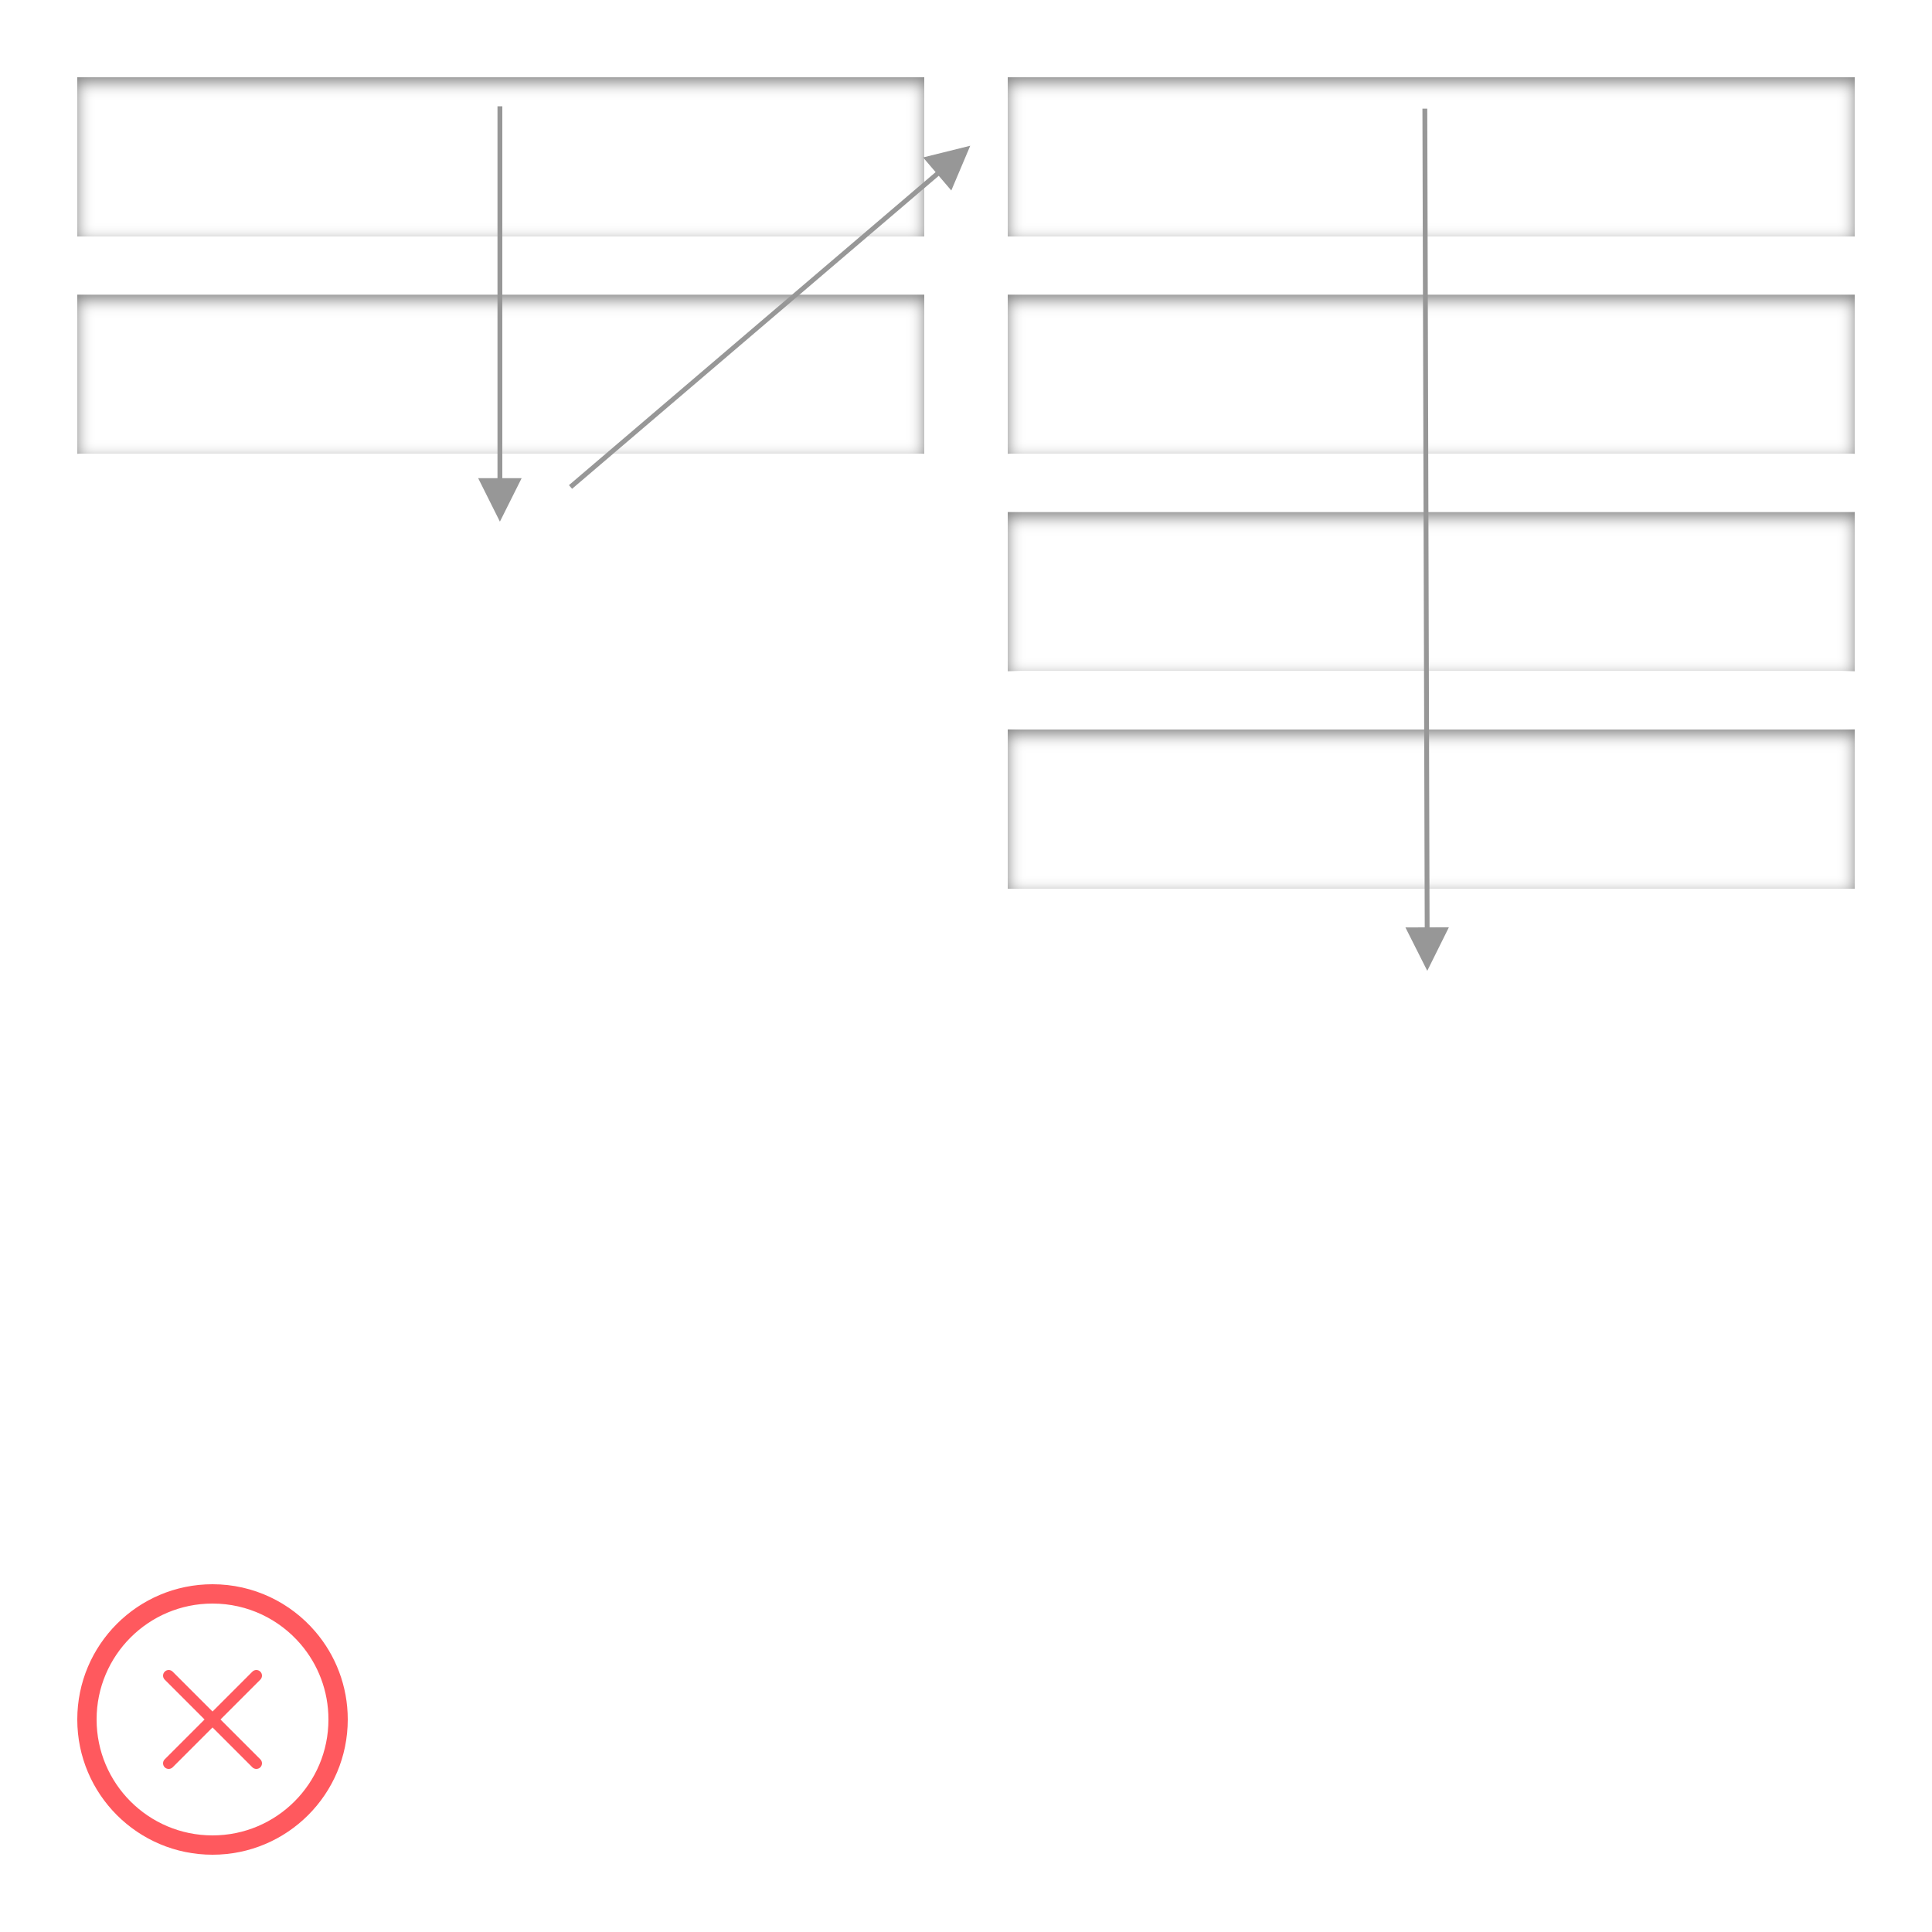
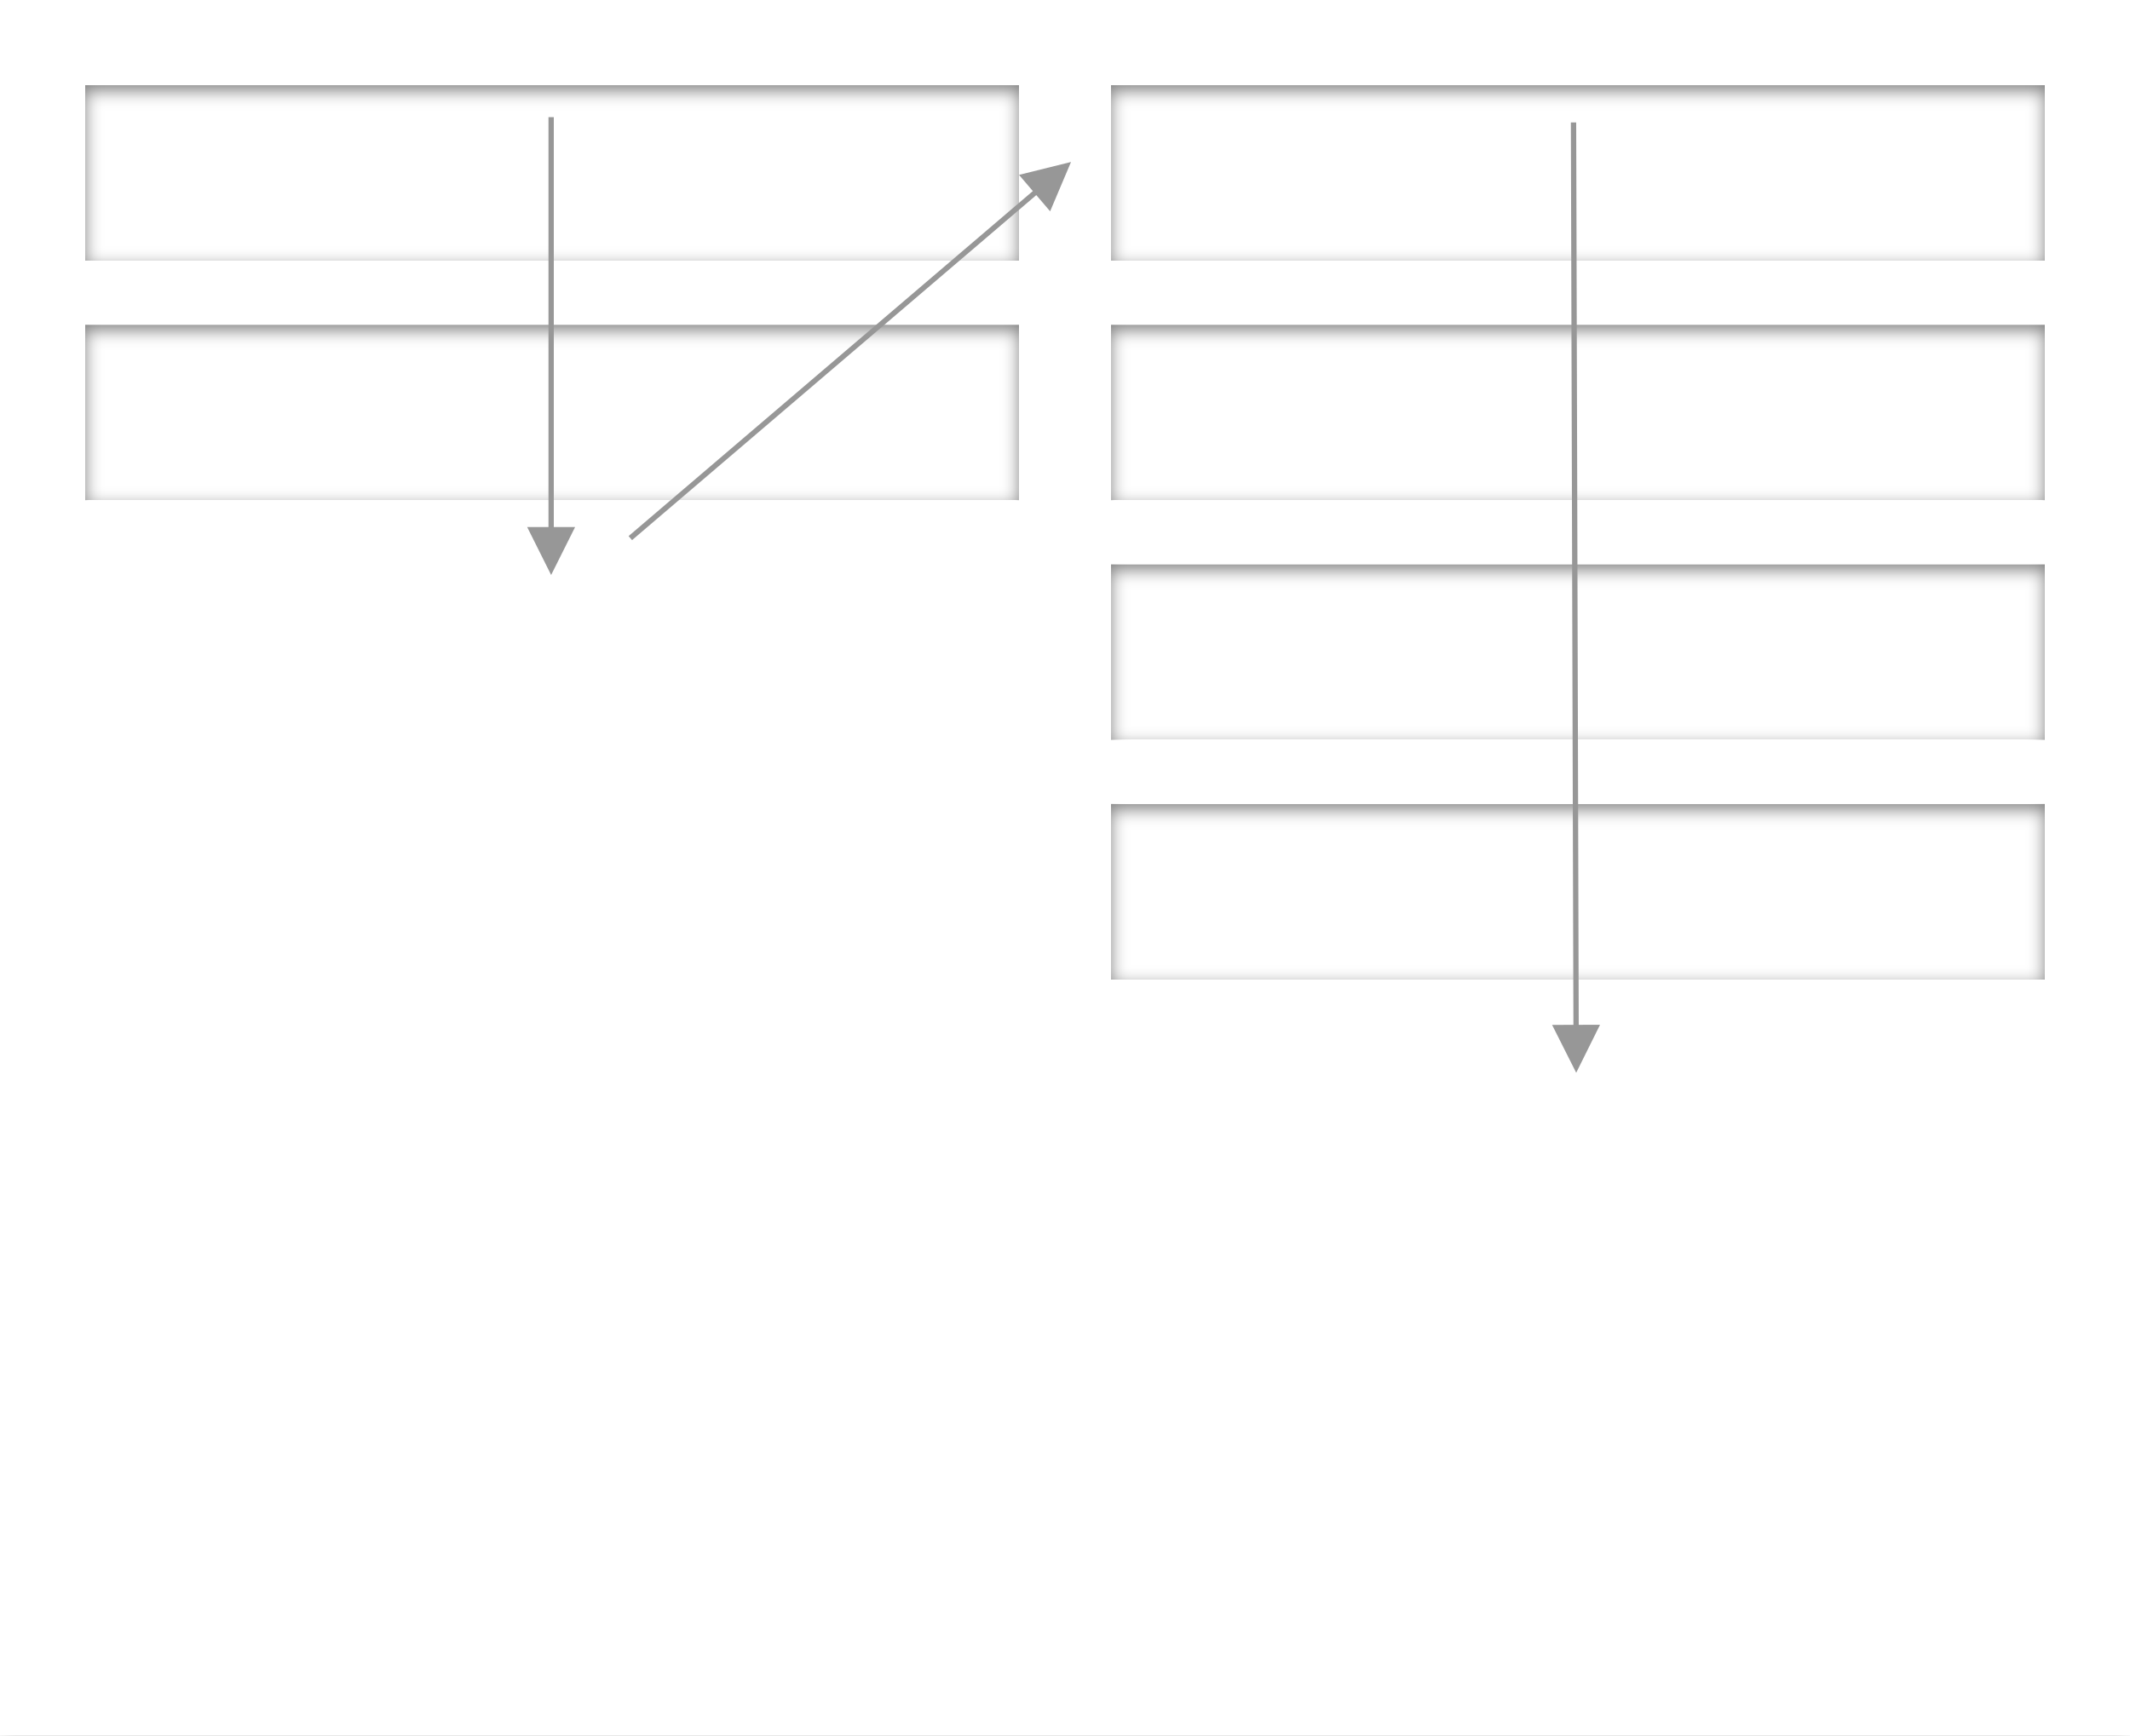
- <svg xmlns="http://www.w3.org/2000/svg" xmlns:xlink="http://www.w3.org/1999/xlink" width="400px" height="400px" viewBox="0 0 400 400" version="1.1">
+ <svg xmlns="http://www.w3.org/2000/svg" xmlns:xlink="http://www.w3.org/1999/xlink" width="400px" height="326px" viewBox="0 0 400 326" version="1.1">
  <defs>
-     <rect id="path-1" x="0" y="3.55271368e-15" width="175.375" height="33" />
-     <filter x="-1.1%" y="-6.1%" width="102.3%" height="112.1%" filterUnits="objectBoundingBox" id="filter-2">
-       <feGaussianBlur stdDeviation="1.5" in="SourceAlpha" result="shadowBlurInner1" />
-       <feOffset dx="0" dy="1" in="shadowBlurInner1" result="shadowOffsetInner1" />
-       <feComposite in="shadowOffsetInner1" in2="SourceAlpha" operator="arithmetic" k2="-1" k3="1" result="shadowInnerInner1" />
-       <feColorMatrix values="0 0 0 0 0   0 0 0 0 0   0 0 0 0 0  0 0 0 0.5 0" type="matrix" in="shadowInnerInner1" />
+     <rect id="path-1" x="0" y="0" width="400" height="326" />
+     <filter x="-1.8%" y="-1.5%" width="103.5%" height="104.3%" filterUnits="objectBoundingBox" id="filter-2">
+       <feOffset dx="0" dy="2" in="SourceAlpha" result="shadowOffsetOuter1" />
+       <feGaussianBlur stdDeviation="2" in="shadowOffsetOuter1" result="shadowBlurOuter1" />
+       <feColorMatrix values="0 0 0 0 0   0 0 0 0 0   0 0 0 0 0  0 0 0 0.5 0" type="matrix" in="shadowBlurOuter1" />
    </filter>
-     <rect id="path-3" x="0" y="45" width="175.375" height="33" />
+     <rect id="path-3" x="0" y="0" width="175.375" height="33" />
    <filter x="-1.1%" y="-6.1%" width="102.3%" height="112.1%" filterUnits="objectBoundingBox" id="filter-4">
      <feGaussianBlur stdDeviation="1.5" in="SourceAlpha" result="shadowBlurInner1" />
      <feOffset dx="0" dy="1" in="shadowBlurInner1" result="shadowOffsetInner1" />
      <feComposite in="shadowOffsetInner1" in2="SourceAlpha" operator="arithmetic" k2="-1" k3="1" result="shadowInnerInner1" />
      <feColorMatrix values="0 0 0 0 0   0 0 0 0 0   0 0 0 0 0  0 0 0 0.5 0" type="matrix" in="shadowInnerInner1" />
    </filter>
-     <rect id="path-5" x="192.625" y="3.55271368e-15" width="175.375" height="33" />
+     <rect id="path-5" x="0" y="45" width="175.375" height="33" />
    <filter x="-1.1%" y="-6.1%" width="102.3%" height="112.1%" filterUnits="objectBoundingBox" id="filter-6">
      <feGaussianBlur stdDeviation="1.5" in="SourceAlpha" result="shadowBlurInner1" />
      <feOffset dx="0" dy="1" in="shadowBlurInner1" result="shadowOffsetInner1" />
      <feComposite in="shadowOffsetInner1" in2="SourceAlpha" operator="arithmetic" k2="-1" k3="1" result="shadowInnerInner1" />
      <feColorMatrix values="0 0 0 0 0   0 0 0 0 0   0 0 0 0 0  0 0 0 0.5 0" type="matrix" in="shadowInnerInner1" />
    </filter>
-     <rect id="path-7" x="192.625" y="45" width="175.375" height="33" />
+     <rect id="path-7" x="192.625" y="0" width="175.375" height="33" />
    <filter x="-1.1%" y="-6.1%" width="102.3%" height="112.1%" filterUnits="objectBoundingBox" id="filter-8">
      <feGaussianBlur stdDeviation="1.5" in="SourceAlpha" result="shadowBlurInner1" />
      <feOffset dx="0" dy="1" in="shadowBlurInner1" result="shadowOffsetInner1" />
      <feComposite in="shadowOffsetInner1" in2="SourceAlpha" operator="arithmetic" k2="-1" k3="1" result="shadowInnerInner1" />
      <feColorMatrix values="0 0 0 0 0   0 0 0 0 0   0 0 0 0 0  0 0 0 0.5 0" type="matrix" in="shadowInnerInner1" />
    </filter>
-     <rect id="path-9" x="192.625" y="90" width="175.375" height="33" />
+     <rect id="path-9" x="192.625" y="45" width="175.375" height="33" />
    <filter x="-1.1%" y="-6.1%" width="102.3%" height="112.1%" filterUnits="objectBoundingBox" id="filter-10">
      <feGaussianBlur stdDeviation="1.5" in="SourceAlpha" result="shadowBlurInner1" />
      <feOffset dx="0" dy="1" in="shadowBlurInner1" result="shadowOffsetInner1" />
      <feComposite in="shadowOffsetInner1" in2="SourceAlpha" operator="arithmetic" k2="-1" k3="1" result="shadowInnerInner1" />
      <feColorMatrix values="0 0 0 0 0   0 0 0 0 0   0 0 0 0 0  0 0 0 0.5 0" type="matrix" in="shadowInnerInner1" />
    </filter>
-     <rect id="path-11" x="192.625" y="135" width="175.375" height="33" />
+     <rect id="path-11" x="192.625" y="90" width="175.375" height="33" />
    <filter x="-1.1%" y="-6.1%" width="102.3%" height="112.1%" filterUnits="objectBoundingBox" id="filter-12">
+       <feGaussianBlur stdDeviation="1.5" in="SourceAlpha" result="shadowBlurInner1" />
+       <feOffset dx="0" dy="1" in="shadowBlurInner1" result="shadowOffsetInner1" />
+       <feComposite in="shadowOffsetInner1" in2="SourceAlpha" operator="arithmetic" k2="-1" k3="1" result="shadowInnerInner1" />
+       <feColorMatrix values="0 0 0 0 0   0 0 0 0 0   0 0 0 0 0  0 0 0 0.5 0" type="matrix" in="shadowInnerInner1" />
+     </filter>
+     <rect id="path-13" x="192.625" y="135" width="175.375" height="33" />
+     <filter x="-1.1%" y="-6.1%" width="102.3%" height="112.1%" filterUnits="objectBoundingBox" id="filter-14">
      <feGaussianBlur stdDeviation="1.5" in="SourceAlpha" result="shadowBlurInner1" />
      <feOffset dx="0" dy="1" in="shadowBlurInner1" result="shadowOffsetInner1" />
      <feComposite in="shadowOffsetInner1" in2="SourceAlpha" operator="arithmetic" k2="-1" k3="1" result="shadowInnerInner1" />
      <feColorMatrix values="0 0 0 0 0   0 0 0 0 0   0 0 0 0 0  0 0 0 0.5 0" type="matrix" in="shadowInnerInner1" />
    </filter>
  </defs>
  <g id="inout-don't" stroke="none" stroke-width="1" fill="none" fill-rule="evenodd">
-     <rect fill="#FFFFFF" x="0" y="0" width="400" height="400" />
-     <g id="Group" transform="translate(16, 16)">
-       <g id="Rectangle">
-         <use fill="#FFFFFF" fill-rule="evenodd" xlink:href="#path-1" />
-         <use fill="black" fill-opacity="1" filter="url(#filter-2)" xlink:href="#path-1" />
-       </g>
+     <rect fill="#FFFFFF" x="0" y="0" width="400" height="326" />
+     <g id="bg">
+       <use fill="black" fill-opacity="1" filter="url(#filter-2)" xlink:href="#path-1" />
+       <use fill="#FFFFFF" fill-rule="evenodd" xlink:href="#path-1" />
+     </g>
+     <g id="input" transform="translate(16, 16)">
      <g id="Rectangle">
        <use fill="#FFFFFF" fill-rule="evenodd" xlink:href="#path-3" />
        <use fill="black" fill-opacity="1" filter="url(#filter-4)" xlink:href="#path-3" />
      </g>
      <g id="Rectangle">
        <use fill="#FFFFFF" fill-rule="evenodd" xlink:href="#path-5" />
        <use fill="black" fill-opacity="1" filter="url(#filter-6)" xlink:href="#path-5" />
      </g>
      <g id="Rectangle">
        <use fill="#FFFFFF" fill-rule="evenodd" xlink:href="#path-7" />
        <use fill="black" fill-opacity="1" filter="url(#filter-8)" xlink:href="#path-7" />
      </g>
      <g id="Rectangle">
        <use fill="#FFFFFF" fill-rule="evenodd" xlink:href="#path-9" />
        <use fill="black" fill-opacity="1" filter="url(#filter-10)" xlink:href="#path-9" />
      </g>
      <g id="Rectangle">
        <use fill="#FFFFFF" fill-rule="evenodd" xlink:href="#path-11" />
        <use fill="black" fill-opacity="1" filter="url(#filter-12)" xlink:href="#path-11" />
      </g>
-     </g>
-     <g id="MessagingStates/X-⛔️/Decoration/danger" transform="translate(16, 328)">
-       <path d="M28,2 C20.82,2 14.32,4.91 9.615,9.615 C4.91,14.32 2,20.82 2,28 C2,35.18 4.91,41.68 9.615,46.385 C14.32,51.09 20.82,54 28,54 C35.18,54 41.68,51.09 46.385,46.385 C51.09,41.68 54,35.18 54,28 C54,21.549 51.651,15.646 47.76,11.102 C42.992,5.531 35.908,2 28,2 Z" id="Outline" stroke="#FF595E" stroke-width="4" />
-       <g id="01-Icons/remove" transform="translate(9.333333, 9.333333)" fill="#FF595E" fill-rule="evenodd">
-         <path d="M31.5,19.833 L5.833,19.833 C5.189,19.833 4.667,19.311 4.667,18.667 C4.667,18.023 5.189,17.5 5.833,17.5 L31.5,17.5 C32.144,17.5 32.667,18.023 32.667,18.667 C32.667,19.311 32.144,19.833 31.5,19.833" id="icon-color" transform="translate(18.66667, 18.66667) rotate(-45) translate(-18.66667, -18.66667) " />
-         <path d="M31.5,19.833 L5.833,19.833 C5.189,19.833 4.667,19.311 4.667,18.667 C4.667,18.023 5.189,17.5 5.833,17.5 L31.5,17.5 C32.144,17.5 32.667,18.023 32.667,18.667 C32.667,19.311 32.144,19.833 31.5,19.833" id="icon-color" transform="translate(18.66667, 18.66667) rotate(-315) translate(-18.66667, -18.66667) " />
+       <g id="Rectangle">
+         <use fill="#FFFFFF" fill-rule="evenodd" xlink:href="#path-13" />
+         <use fill="black" fill-opacity="1" filter="url(#filter-14)" xlink:href="#path-13" />
      </g>
    </g>
-     <path id="Line" d="M200.88,30.175 L196.957,39.441 L194.359,36.398 L118.825,100.88 L118.444,101.205 L117.795,100.444 L118.175,100.12 L193.71,35.638 L191.114,32.596 L200.88,30.175 Z" fill="#979797" fill-rule="nonzero" />
+     <path id="Line" d="M201.13,30.425 L197.207,39.691 L194.609,36.648 L119.075,101.13 L118.694,101.455 L118.045,100.694 L118.425,100.37 L193.96,35.888 L191.364,32.846 L201.13,30.425 Z" fill="#979797" fill-rule="nonzero" />
    <path id="Line" d="M104,22 L104,99 L108,99 L103.5,108 L99,99 L103,99 L103,22 L104,22 Z" fill="#979797" fill-rule="nonzero" />
-     <path id="Line" d="M295.499,22.499 L295.5,22.999 L295.976,191.998 L299.976,191.987 L295.501,201 L290.976,192.013 L294.976,192.001 L294.5,23.001 L294.499,22.501 L295.499,22.499 Z" fill="#979797" fill-rule="nonzero" />
+     <path id="Line" d="M295.999,22.999 L296,23.499 L296.476,192.498 L300.476,192.487 L296.001,201.5 L291.476,192.513 L295.476,192.501 L295,23.501 L294.999,23.001 L295.999,22.999 Z" fill="#979797" fill-rule="nonzero" />
  </g>
</svg>
